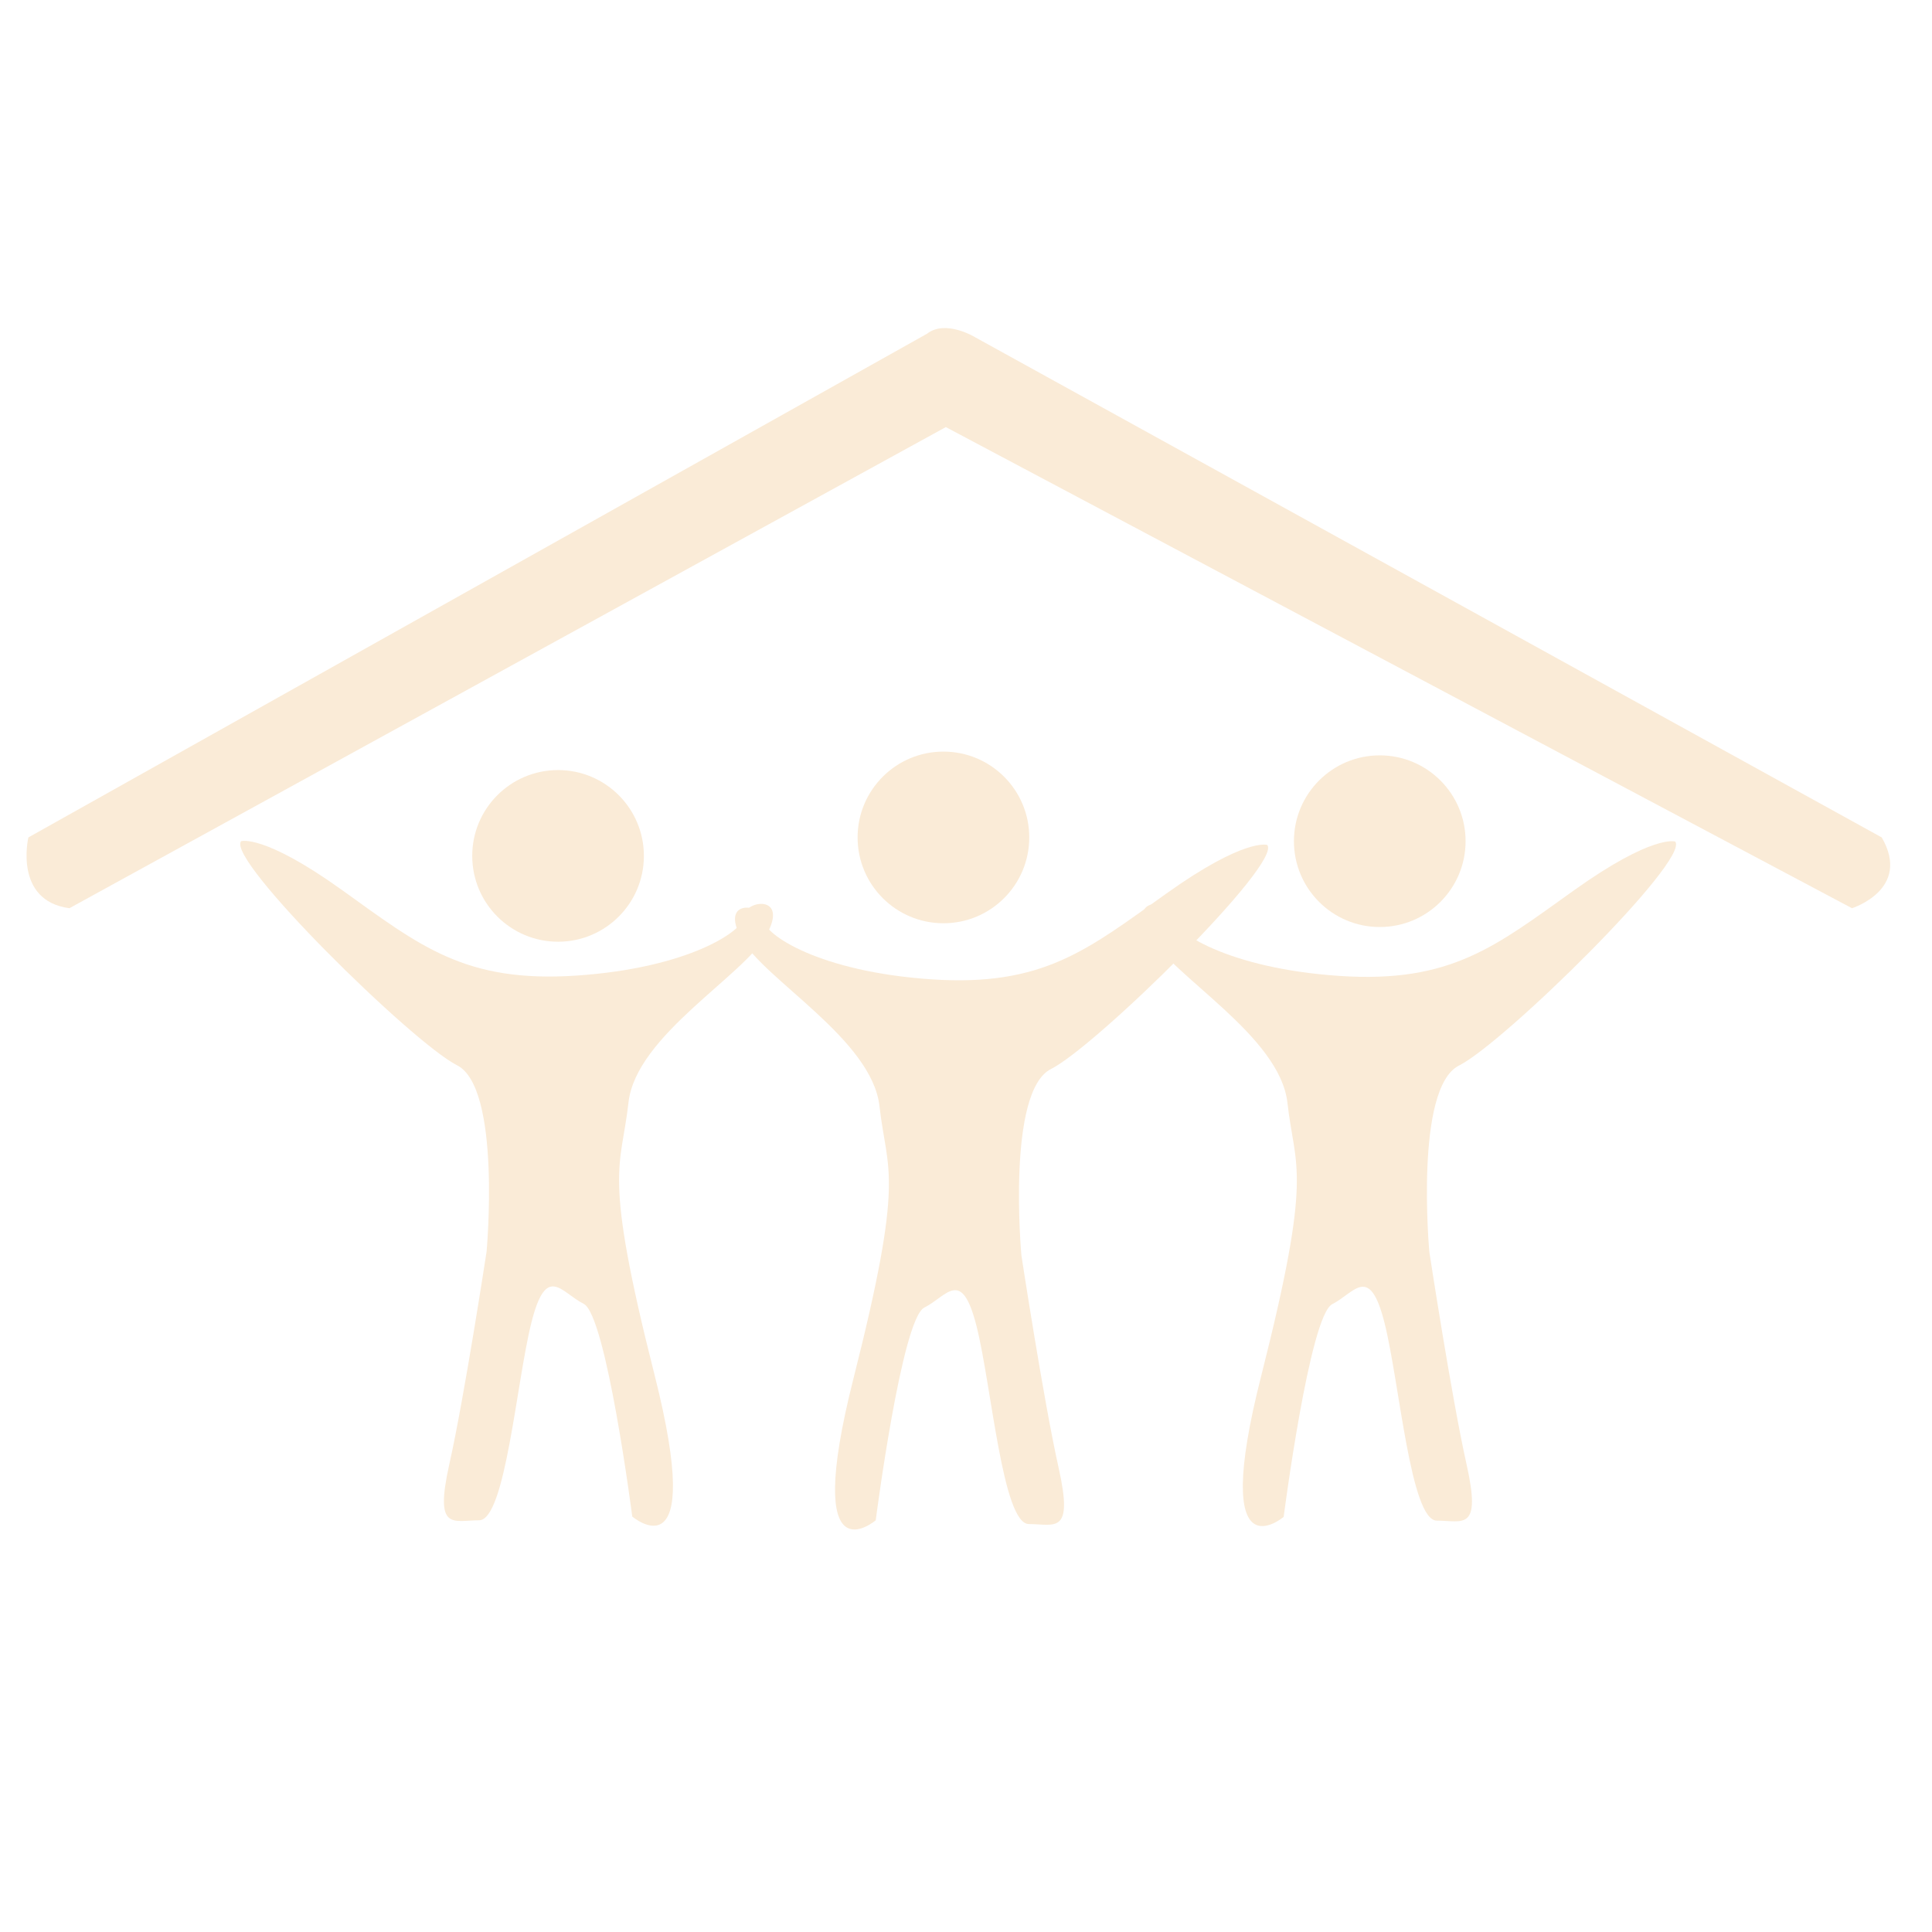
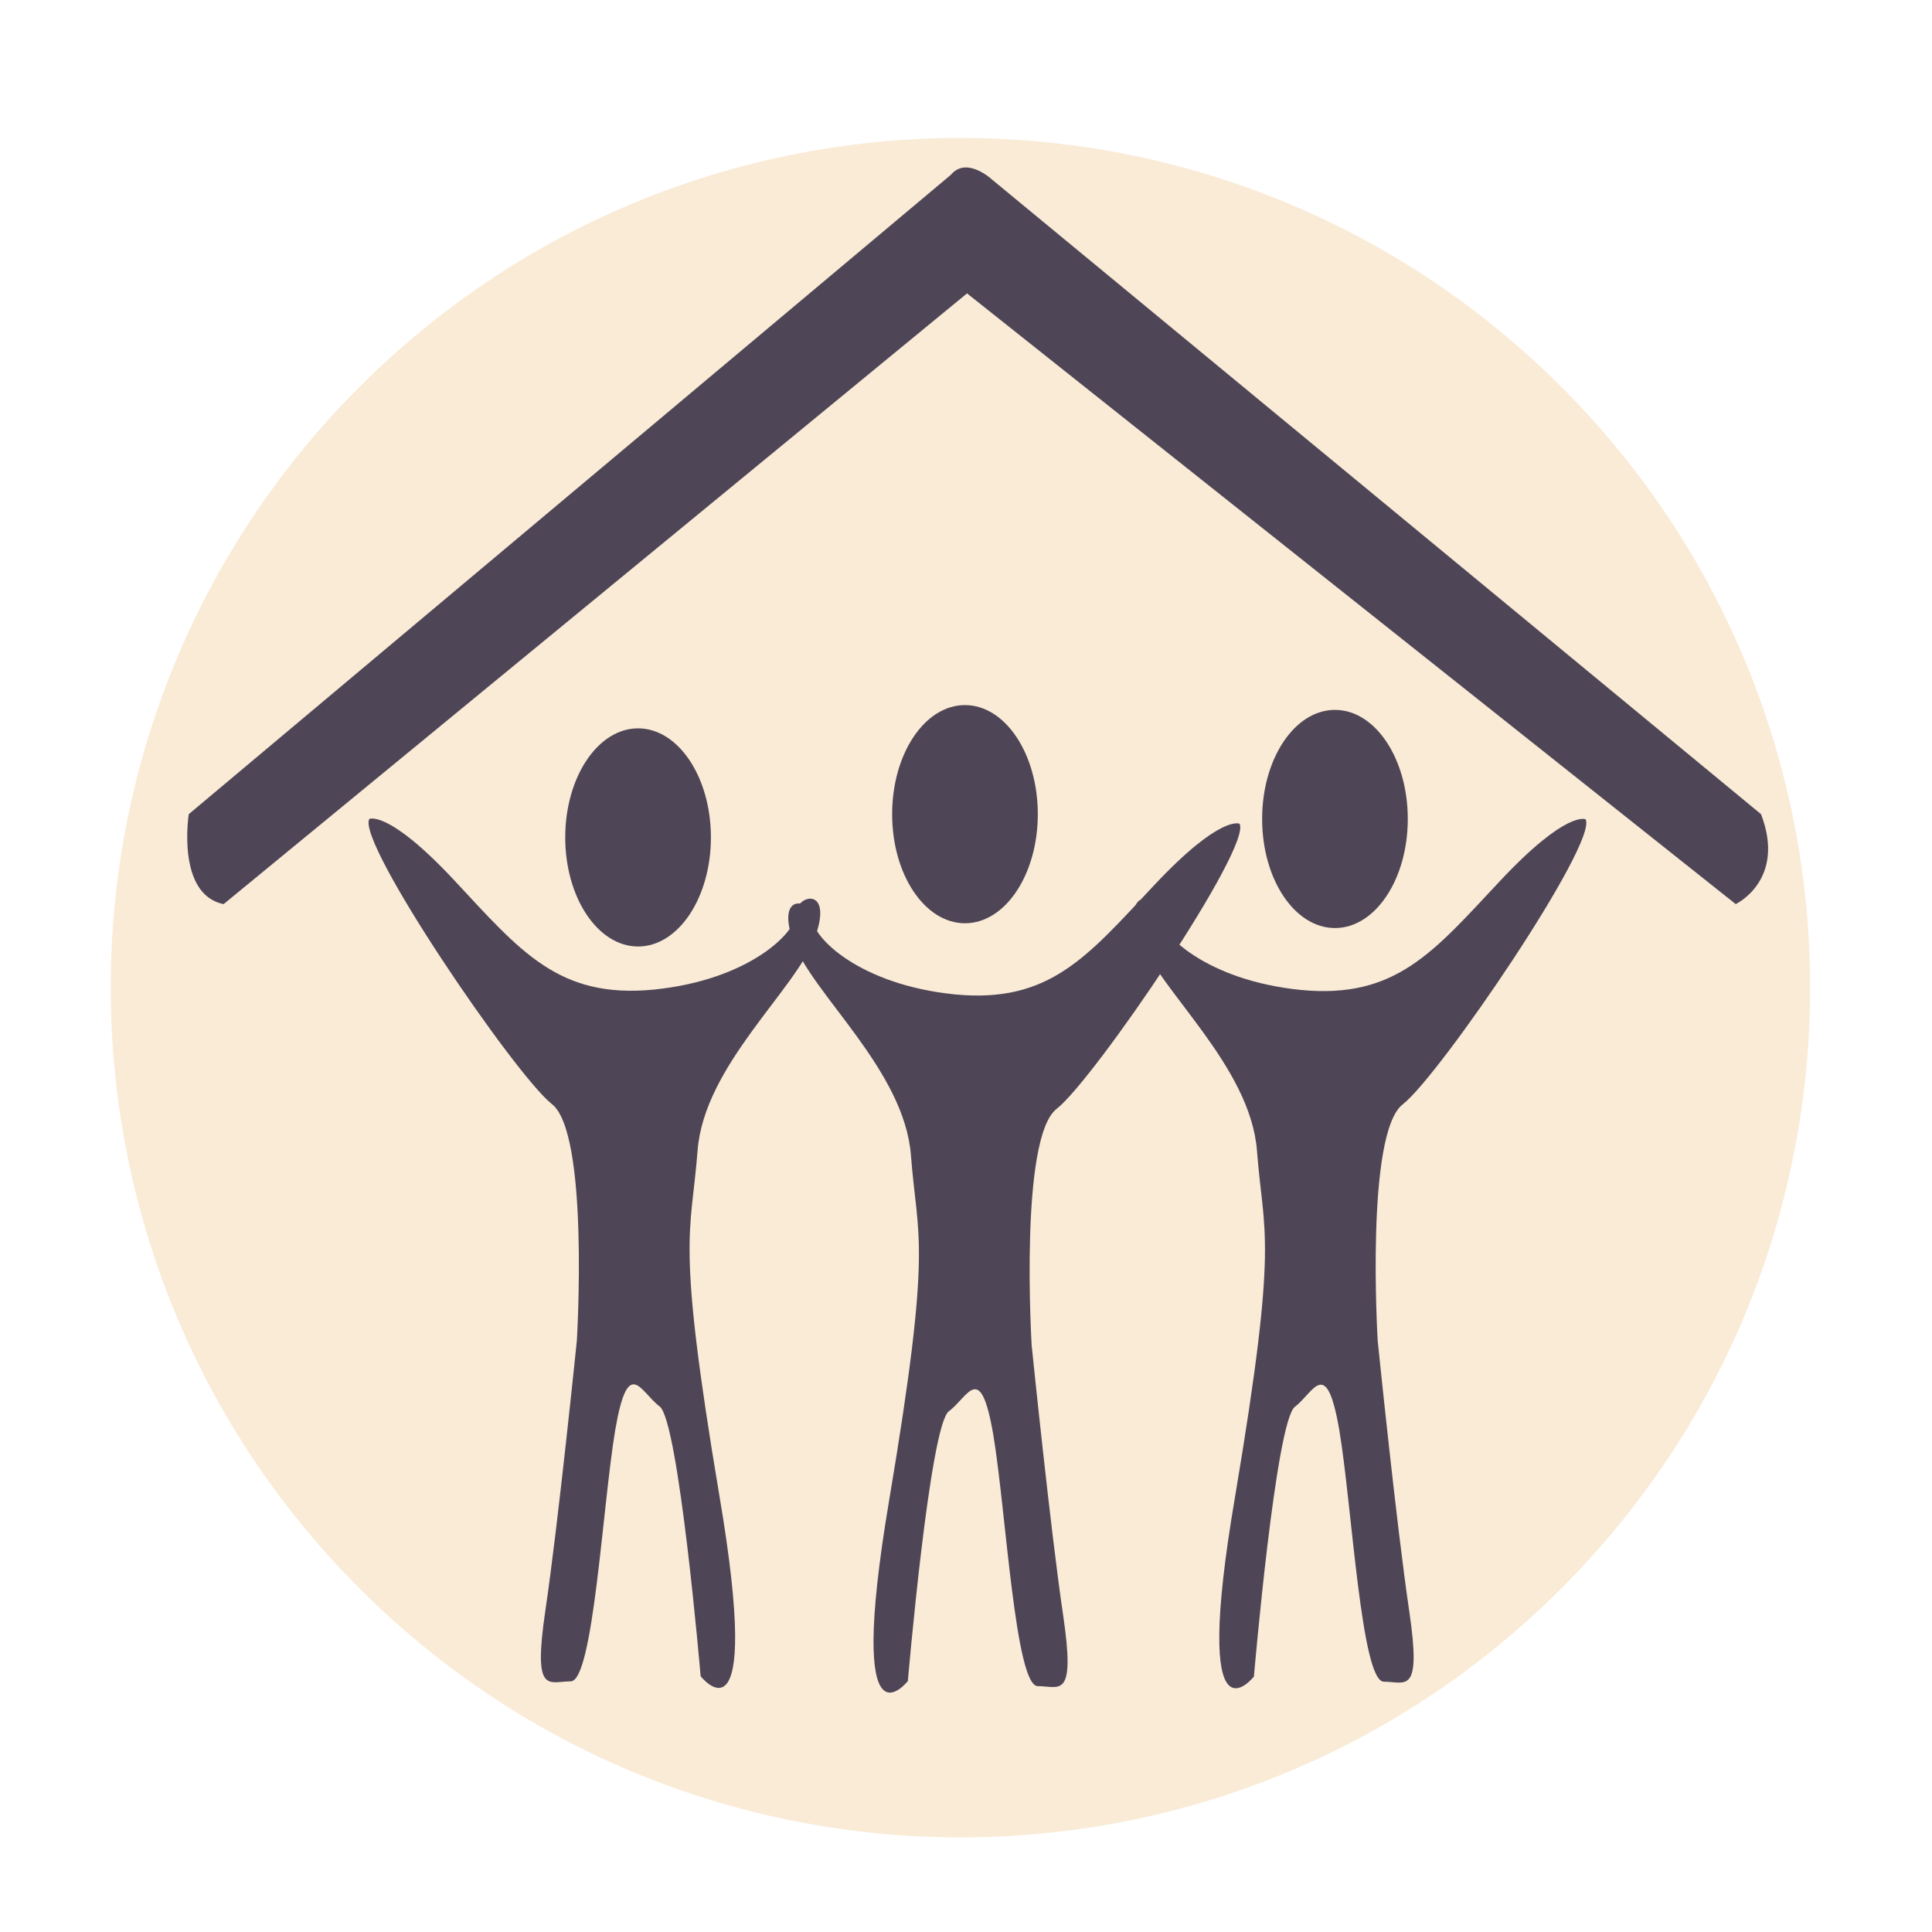
<svg xmlns="http://www.w3.org/2000/svg" version="1.1" id="Layer_1" x="0px" y="0px" viewBox="0 0 565 565" style="enable-background:new 0 0 565 565;" xml:space="preserve">
  <style type="text/css">
	.st0{fill:#FAEBD7;}
+ 	.st1{fill:#4E4656;}
</style>
-   <path class="st0" d="M8.3,244.9c0,0-4.4,18.5,12,20.7l256.3-140.7l265,140.7c0,0,17.5-5.5,8.7-20.7l-265-146.2c0,0-8.7-5.4-14.2-1.1  L8.3,244.9z" />
-   <path class="st0" d="M370.6,247.1c0,0-6.5-2.2-29.5,14.2s-36,27.3-68.7,25.1s-49.1-13.1-49.1-17.5s-13.1-6.5-6.5,5.5  c6.5,12,38.2,29.5,40.4,49.1c2.2,19.6,7.6,19.6-7.6,79.6s6.5,41.5,6.5,41.5s7.6-58.9,14.2-62.2s10.9-12,15.3,5.5s7.6,57.8,15.3,57.8  c7.6,0,13.1,3.3,8.7-16.4c-4.4-19.6-10.9-62.2-10.9-62.2s-4.4-48,8.7-54.5C320.5,306,375,252.5,370.6,247.1z" />
-   <path class="st0" d="M70.5,246c0,0,6.5-2.2,29.4,14.2s36,27.3,68.7,25.1s49.1-13.1,49.1-17.5s13.1-6.5,6.5,5.5  c-6.5,12-38.2,29.5-40.4,49.1s-7.6,19.6,7.6,79.6s-6.5,41.5-6.5,41.5s-7.6-58.9-14.2-62.2s-10.9-12-15.3,5.5s-7.6,57.8-15.3,57.8  s-13.1,3.3-8.7-16.4c4.4-19.6,10.9-62.2,10.9-62.2s4.4-48-8.7-54.5C120.6,304.9,66.1,251.4,70.5,246z" />
-   <path class="st0" d="M489.9,246.1c0,0-6.5-2.2-29.5,14.2s-36,27.3-68.7,25.1s-49.1-13.1-49.1-17.5s-13.1-6.5-6.5,5.5  c6.5,12,38.2,29.5,40.4,49.1c2.2,19.6,7.6,19.6-7.6,79.6c-15.3,60,6.5,41.5,6.5,41.5s7.6-58.9,14.2-62.2c6.5-3.3,10.9-12,15.3,5.5  s7.6,57.8,15.3,57.8c7.6,0,13.1,3.3,8.7-16.4c-4.4-19.6-10.9-62.2-10.9-62.2s-4.4-48,8.7-54.5C439.8,305,494.3,251.5,489.9,246.1z" />
-   <circle class="st0" cx="163.2" cy="250.3" r="25.1" />
-   <circle class="st0" cx="275.9" cy="244.9" r="25.1" />
-   <circle class="st0" cx="403.5" cy="246" r="25.1" />
+   <g>
+     <ellipse transform="matrix(0.7071 -0.7071 0.7071 0.7071 -121.9645 283.2486)" class="st0" cx="280.9" cy="288.8" rx="248.5" ry="248.5" />
+     <path class="st1" d="M55.2,238.1c0,0-3.7,23.5,10.2,26.3L282.8,85.8l224.8,178.6c0,0,14.8-7,7.4-26.3L290.1,52.5   c0,0-7.4-6.9-12-1.4L55.2,238.1z" />
+     <path class="st1" d="M362.5,240.9c0,0-5.5-2.8-25,18s-30.5,34.6-58.3,31.9c-27.7-2.8-41.6-16.6-41.6-22.2c0-5.6-11.1-8.2-5.5,7   c5.5,15.2,32.4,37.4,34.3,62.3s6.4,24.9-6.4,101s5.5,52.7,5.5,52.7s6.4-74.8,12-78.9s9.2-15.2,13,7c3.7,22.2,6.4,73.4,13,73.4   c6.4,0,11.1,4.2,7.4-20.8c-3.7-24.9-9.2-78.9-9.2-78.9s-3.7-60.9,7.4-69.2C320,315.6,366.2,247.7,362.5,240.9z" />
+     <path class="st1" d="M108,239.5c0,0,5.5-2.8,24.9,18c19.4,20.8,30.5,34.6,58.3,31.9c27.7-2.8,41.6-16.6,41.6-22.2s11.1-8.2,5.5,7   c-5.5,15.2-32.4,37.4-34.3,62.3c-1.9,24.9-6.4,24.9,6.4,101c12.9,76.2-5.5,52.7-5.5,52.7s-6.4-74.8-12-78.9c-5.6-4.2-9.2-15.2-13,7   c-3.7,22.2-6.4,73.4-13,73.4c-6.5,0-11.1,4.2-7.4-20.8c3.7-24.9,9.2-78.9,9.2-78.9s3.7-60.9-7.4-69.2   C150.5,314.2,104.2,246.3,108,239.5z" />
+     <path class="st1" d="M463.7,239.6c0,0-5.5-2.8-25,18s-30.5,34.6-58.3,31.9c-27.7-2.8-41.6-16.6-41.6-22.2s-11.1-8.2-5.5,7   c5.5,15.2,32.4,37.4,34.3,62.3c1.9,24.9,6.4,24.9-6.4,101c-13,76.2,5.5,52.7,5.5,52.7s6.4-74.8,12-78.9c5.5-4.2,9.2-15.2,13,7   c3.7,22.2,6.4,73.4,13,73.4c6.4,0,11.1,4.2,7.4-20.8c-3.7-24.9-9.2-78.9-9.2-78.9s-3.7-60.9,7.4-69.2   C421.2,314.3,467.4,246.4,463.7,239.6z" />
+     <ellipse class="st1" cx="186.6" cy="244.9" rx="21.3" ry="31.9" />
+     <path class="st1" d="M282.2,206.2c11.8,0,21.3,14.3,21.3,31.9s-9.5,31.9-21.3,31.9c-11.8,0-21.3-14.3-21.3-31.9   S270.4,206.2,282.2,206.2z" />
+     <path class="st1" d="M390.4,207.6c11.8,0,21.3,14.3,21.3,31.9s-9.5,31.9-21.3,31.9c-11.8,0-21.3-14.3-21.3-31.9   S378.6,207.6,390.4,207.6z" />
+   </g>
</svg>
